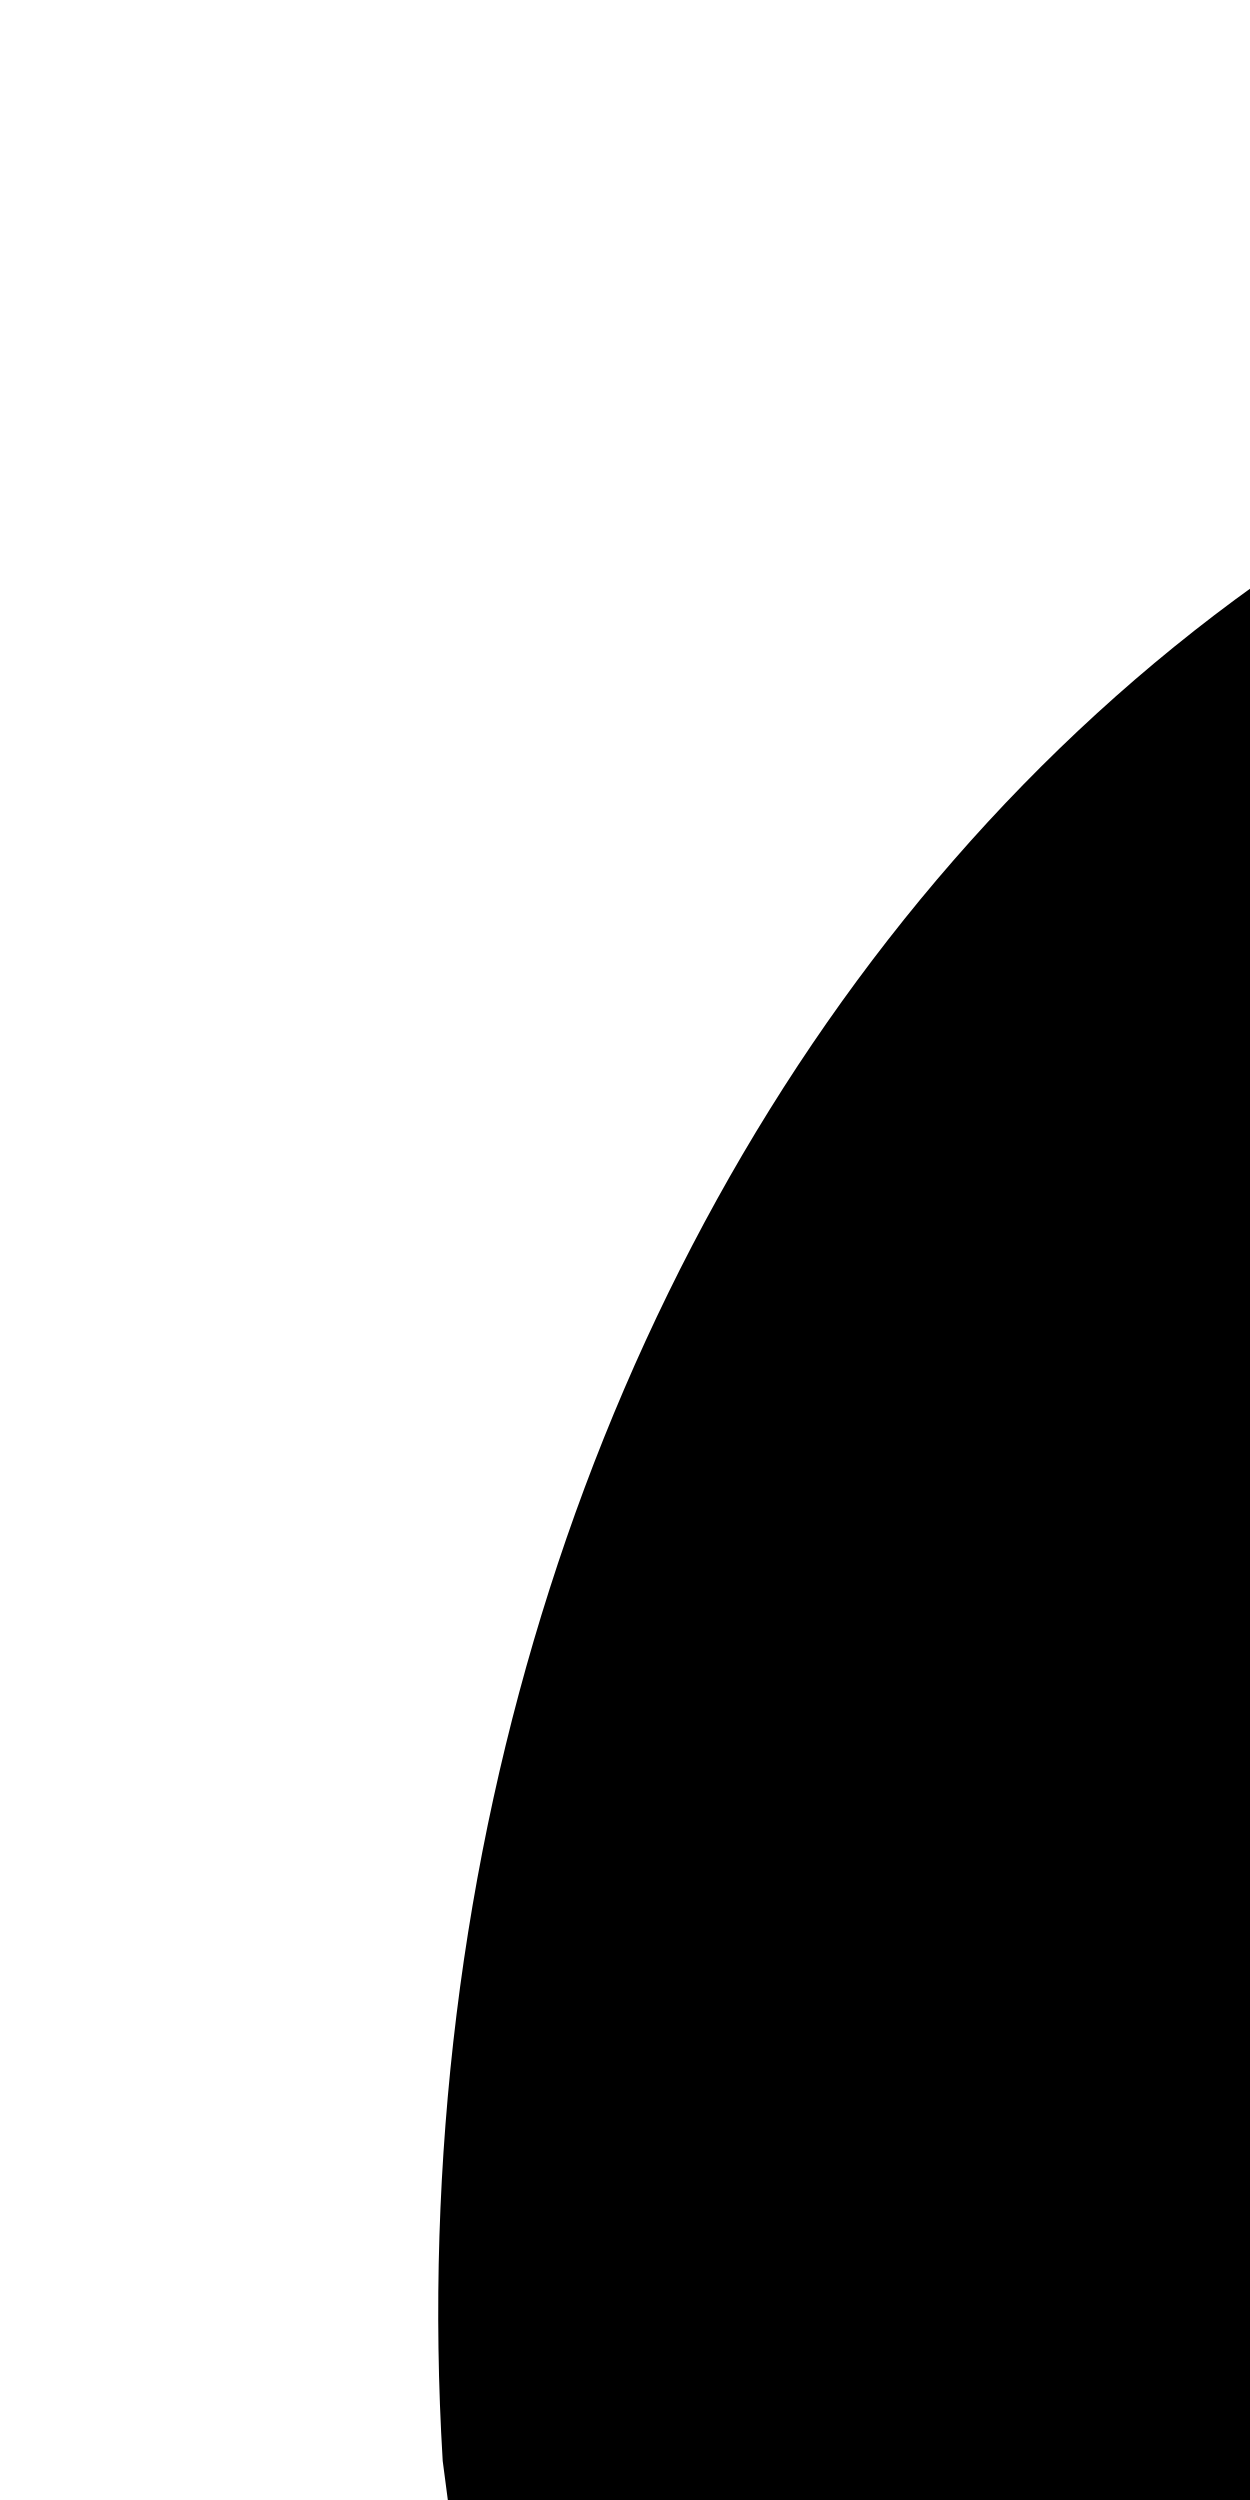
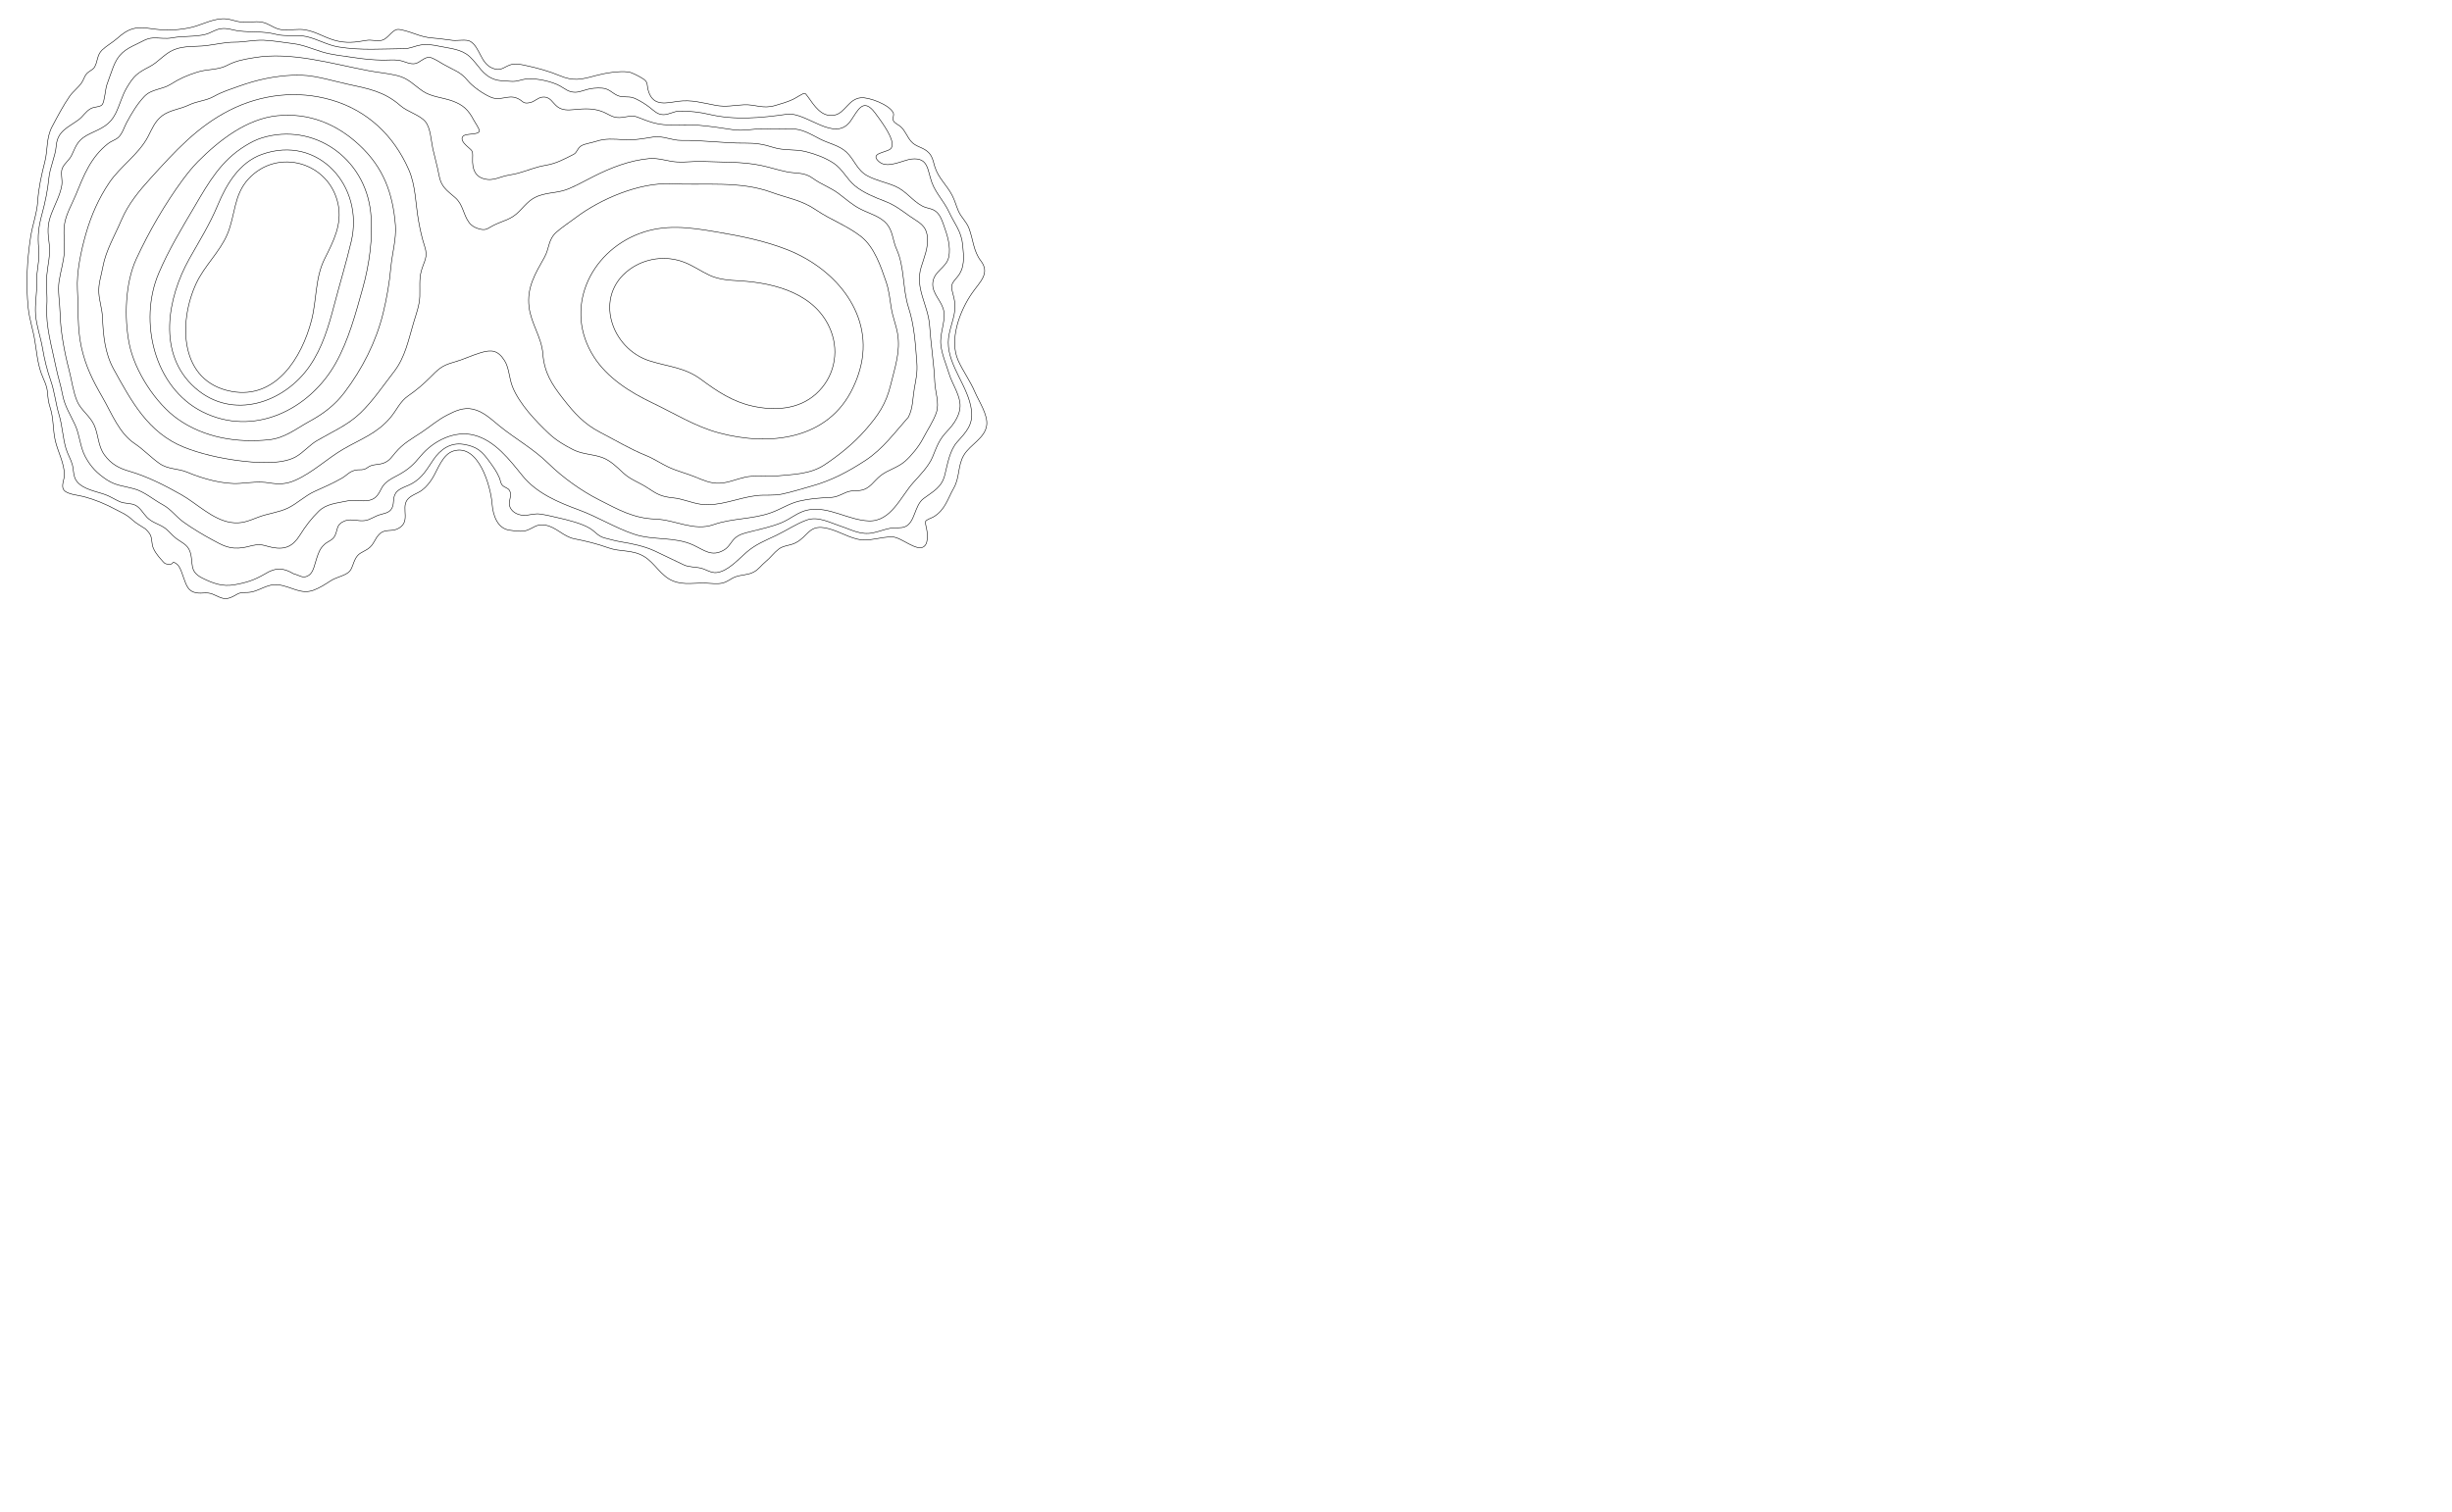
- <svg xmlns="http://www.w3.org/2000/svg" version="1.1" id="Layer_1" x="0px" y="0px" viewBox="0 0 144 288" style="enable-background:new 0 0 144 288;" xml:space="preserve">
-   <path d="M649.5,241.3c-103.8,102-25.2,254.2,106,278.1c99,18.1,251.3-53.3,315.1-127.1c84.2-97.4,34-250.2-94.4-272.7  C884.9,103.6,704,164,649.5,241.3" />
-   <path d="M629.7,403.5c55.3,126.1,184.6,117.6,290.3,67c96.1-46,220.2-113.4,173.1-242.6c-47.8-131.1-188.3-99.2-287.9-58.3  C709.6,208.9,582,276.4,629.7,403.5" />
-   <path d="M278.5,534.6C163,513.8,104.8,359.5,98.5,255.7C91.4,139.9,198.6,43.4,313,88.8C504.9,165.1,551,563.7,278.5,534.6" />
-   <path d="M149.9,133.5c-127.3,129.6,67.4,513.9,252.7,357C567.3,351,309.4-55.2,149.9,133.5" />
-   <path d="M694.5,465.1c93,72.4,200.7,2.4,288.6-41.3c92.1-45.8,157.5-160.5,64.2-245.7c-86.7-79.1-221.1-8.7-308.8,36.5  c-51.4,26.5-95.7,69.6-99.9,131.1C636.2,381.2,654.8,453.2,694.5,465.1" />
-   <path d="M294,513c-105.6-9.4-140.7-139.6-162.3-224.7c-23.6-93.2,25.2-198.5,135.8-185.9C437.8,121.8,530.5,534.6,294,513" />
-   <path d="M715.3,463.5c81.4,56.3,220-21.9,293-66.5c82.8-50.5,102.6-168.9,12.7-224.1c-50.2-30.8-101-19.7-151.6,2.7  c-45.7,20.2-100.8,36.4-143.2,62.8C647.4,287.5,621.9,411.5,715.3,463.5" />
-   <path d="M1046.3,208.5c84.3,99.7-35.2,168.9-111.2,200.1c-80.3,33-166.6,112.6-241.7,17c-73.4-93.4,19.4-168.8,101.6-197.5  C867.2,202.9,982.7,110.2,1046.3,208.5" />
-   <path d="M405.4,448.5c-13.4,19.7-33.6,36.3-55.9,44.9c-93.7,36.4-148.7-43.4-172.6-121c-24-77.7-77.8-168.7,2.1-234.4  c75.6-62.2,160.6-6.2,192.6,69.8C398.9,272.8,455.8,382,405.4,448.5" />
-   <path d="M739.5,449.2c80.8,33.3,149.7-40.4,223.5-64.4c93.5-30.4,145.6-165.3,24.6-204c-54.9-17.6-91.3,18.6-134.3,43.8  c-36.3,21.2-79.7,17.1-115.8,38.8c-33.6,20.2-57.3,55.6-56.4,95.8C682.4,412.9,715.5,414.6,739.5,449.2" />
-   <path d="M364.5,243.1c15.9,72.7,84,145.9,17.6,215.2c-89,92.8-167.6-13-190.8-94.3c-21.1-73.6-87.2-169.2,5.1-225.5  C277.8,89,354.2,163.2,364.5,243.1" />
-   <path d="M289.5,478.1c-85.9-17.6-76.4-114.9-104.9-177.5c-29.9-65.5-37.2-173.2,71-166.2c97.1,6.3,81.6,110.9,113.8,173.1  C404.4,375.4,406.2,499.8,289.5,478.1" />
-   <path d="M757.8,445.2c58.6,11.3,78.5-14.5,120-46.2c36.7-28,71.3-17.2,111.6-34.8c75.5-33.1,82.2-144.2-1.5-172.4  c-40-13.5-72.6,3.1-104,26.5c-41.7,31.1-47.1,32.4-97.6,43C691.9,281,651.9,402.8,757.8,445.2" />
-   <path d="M51,283.5c15.2,121.1,76.1,258.4,204.1,293.2c54.3,14.7,110.3,7.7,161.2-14.8c53.2-23.5,99.7-82.8,161.5-72  c54.2,9.5,100.4,55,156.5,66.4c54.5,11.1,110.1,4,162.2-14c108.7-37.6,233-112.9,247.2-237.9c15.2-133.1-98.9-229.1-226-224.3  c-53.8,2-108.1,19.6-158.4,37.9c-56.3,20.4-112.2,64.7-169.8,77.8c-68.6,15.5-109.3-52.2-155.6-91.5c-41.7-35.4-90.6-64.1-145.9-71  C137.4,14.1,42.6,144.5,51,283.5" />
-   <path d="M499.5,188.3c87.1,77.6,199.7-40.3,293.8-72.7c101.7-35,224.1-48.3,301.1,43.7C1287,389.4,873.8,612.8,682.6,529.7  c-40.9-17.8-87.3-68.8-134.4-62.8c-55,7.1-108.7,79.6-163.8,98.1c-145.4,48.8-259-57.1-303.6-187.6  C43.9,269.3,45.2,133.9,154.3,67.9C286.4-12,417.6,85.9,499.5,188.3" />
-   <path d="M379.5,86.9C241.4-6.9,65.7,84.7,66.1,252c0.4,138.6,85.5,307.7,238.7,316.4c97.4,0,139.5-56.8,210.1-110.2  c61.6-46.6,94.8,18.1,150.2,50.7c144.5,85.1,417.6-9.4,460.8-180c22.3-87.8-22.5-178.5-104.9-215.1c-89.1-39.5-187.4-2.8-271.6,32  c-50.6,20.9-93,48-136.9,80.3c-22.1,16.3-41.5,37.7-70.6,29.3C475.1,236.3,442.2,123,379.5,86.9" />
-   <path d="M180.1,73.5c92.7-51.1,195.4,10.1,253.1,82.4c19.6,24.6,82.5,169.1,113.6,172.6c19.4,2.2,48.1-52.7,58.6-65.1  c29.4-34.7,64.3-63.5,104.5-85.1c93.5-50.3,229.5-104.7,329.8-44.2c83.3,50.3,106.2,159.4,56.3,241.7  c-40.6,66.8-128.1,107.8-198.5,135.1c-70.7,27.4-146.4,32.8-214.3-5.2c-31.3-17.5-56.3-42-79.1-69.2c-6.8-8.1-34.1-59-45.6-61.3  c-32.2-6.4-68.8,84.1-87.3,104.9c-59.7,67.3-151.9,100.4-237.4,62.7C84.8,477-9.5,149.3,180.1,73.5" />
-   <path d="M334.5,85.8C200.3,22.2,71.2,133.3,88.1,274.5c12.1,101.3,64,233.5,169.4,266.3c112.4,35,235.4-56.6,242.4-172.9  C505,282.7,423.9,112.1,334.5,85.8" />
+ <svg xmlns="http://www.w3.org/2000/svg" version="1.1" id="Layer_1" x="0px" y="0px" viewBox="0 0 4529 2793" style="enable-background:new 0 0 4529 2793;" xml:space="preserve">
+   <style type="text/css">
+ 	.st0{fill:none;stroke:#010101;stroke-width:0.984;stroke-miterlimit:10;}
+ </style>
+   <path class="st0" d="M483.8,254.7c95.5-29,190.5,36.9,200.9,137.9c4.7,45.8-2.5,96.4-14.9,140.7c-12.9,46.1-26.1,95.6-49.7,137.6  c-48.5,86.4-151.9,137.4-246.4,89.8c-89.1-44.9-117.9-167.2-80.8-255.2c18.2-43.2,43-84.1,66.8-124.5c25.6-43.7,48.5-84.1,93-111.4  C462.8,263.4,472.5,258.2,483.8,254.7z" />
+   <path class="st0" d="M483.8,285.2c-41.6,14.9-65.3,54.7-81.6,93.8c-14.8,35.6-33.8,65.8-52.6,99.3c-40.7,72.6-59.6,176.3,10.9,238.4  c68.9,60.7,164.8,27.8,211.8-40.8c23.3-34.1,34.5-72.3,44.9-111.9c10.3-39.3,22.3-78.6,31.6-118.1C672.9,344,588,248,483.8,285.2z" />
+   <path class="st0" d="M427.9,723.2c81.6,14.9,129.5-62.1,147.5-131.4c9.9-38.3,6.4-78.6,24.6-114.4c16-31.7,32.3-63.4,24.5-100.3  c-16.3-77.2-111.5-105.1-165.6-46.5c-27.6,29.9-24.2,67.5-39.1,102.4c-14.1,32.9-42.3,58-57.5,90.9  C329,595.8,331.5,705.5,427.9,723.2z" />
+   <path class="st0" d="M1389.6,750.2c-36-8-65-27.1-94.1-48.8c-30.7-22.9-60.3-23.5-95.7-34.7c-71.3-22.5-104.1-119.7-37.1-168.8  c29.1-21.3,67.7-26.4,101.4-13.3c16.3,6.3,30.4,16.4,46.1,23.8c18,8.4,36.9,9.3,56.4,10.5c65.9,3.8,141.9,24.4,168.2,92.4  c15.9,41.3,5.3,87-27.7,116.6C1474.8,756.9,1430.1,759.3,1389.6,750.2z" />
+   <path class="st0" d="M542.8,1060.3c10.8,2.4,16.8,9.8,27.8,2.5c8.6-5.7,11.1-21.9,14-30.3c3.6-10.6,5.8-18.5,14.6-26.6  c6.5-6,15.3-7.6,19.4-16c5.7-11.7,2.2-20.7,17.2-27.1c9.5-4.1,19-1.5,28.8-0.8c14.1,0.9,17.8-2.8,31.2-8.9  c10.6-4.8,22.8-3.8,28.2-14.3c5.3-10.3-0.3-21.5,9.9-31.2c7.1-6.8,18.4-9.2,26.8-14c20-11.4,27.6-26.5,40-44.6  c13.1-19.1,31.6-31.9,55.4-28.1c25.6,4.1,34.6,13.4,49,33.3c6.8,9.4,12.7,17.7,17.2,28.3c1.8,4.1,2.3,10,5.1,13.5  c3.9,4.8,10.7,5.1,13.6,10c5.5,9-2,19,0,27.8c2.7,11.6,14.7,17.7,25.5,18.2c11.3,0.5,19.9-3.9,31.7-2.2c10.8,1.6,22,4.3,32.7,6.8  c18,4.1,43.4,10.2,58.9,19.7c10.7,6.6,14.4,14.4,27.6,17.8c9.7,2.5,20.2,5.4,30.4,7.1c20.6,3.4,42.1,7.8,61.6,16.8  c17.9,8.2,35.6,17.3,53.6,25.6c10.1,4.7,21.8,3.5,32.4,6.3c9,2.4,18.2,9,28,8c21-2.2,40.5-24.7,55.5-37.6  c16.9-14.7,34.5-21.5,54.6-31c18.5-8.8,37.6-21.8,56.5-28.5c20.9-7.5,42.1,4.5,61.9,11c21.5,7.1,37.7,17.3,60.8,12.6  c10.8-2.2,21.3-6.6,32.2-8.5c8.4-1.5,18.7,0.5,26.6-2.7c19.1-7.9,17.1-39.1,34.4-52.1c17.1-12.9,33.4-20.2,39.2-43.5  c5.2-20.7,9-45.7,23.2-61.4c16.4-18.2,29.3-31.7,26.1-57.8c-5.4-44.2-42.9-81.5-42.9-125.6c0-20.4,9.9-39.5,12.1-59.7  c1.2-11-0.5-18.9-3.3-29.6c-4.2-15.7-4-18,7.2-30.9c15.1-17.3,12.8-37.7,10.6-60.3c-2.4-25.2-15.3-39.2-25.4-61  c-9.2-19.7-24.3-34.2-31.5-54.2c-8.4-23.3-6.2-46.4-37.2-43.3c-15.8,1.6-44.4,18.7-60.1,5.1c-13.4-11.5-1.3-15,7.5-18  c12.9-4.4,17.6-5.3,16.2-17.7c-1.8-15.1-22-42.1-31.3-54.6c-21.7-28.9-31.2-5.7-44.6,14c-29.3,43-81.8-16.6-118.4-11.5  c-47.7,6.7-95.7,11.4-143.3,0.2c-17.2-4.1-37.5-6.4-55.3-6c-9.9,0.2-19.2,6.5-29,6.6c-11.3,0.1-17.5-7.2-26.2-13.9  c-7.6-5.8-15.3-10.6-23.9-14.8c-11.2-5.6-15.9-3.5-27.3-4.7c-12.3-1.3-18.3-10.8-29.1-14.3c-8.1-2.6-20.4-1.7-28.8-0.3  c-9.2,1.5-18.8,6.6-28.3,6.5c-12.2-0.1-17.9-6.2-27.9-11.7c-14.8-8.2-42.6-14.2-59.5-13c-13,0.9-18.7,5.9-32.5,4.5  c-9.4-0.9-19.5-0.3-28.6-3.5c-22.9-7.8-29.7-27-46.1-42.1c-15.4-14.2-36.7-15-56.2-19.2c-11.4-2.4-22.6-4.2-34.2-2.3  c-10.1,1.6-19.6,6.7-30.3,6.8c-40.5,0.3-79.9,3.6-121.1-3.1c-21.6-3.5-38.9-14.6-60-19.3c-18.7-4.2-37.6,0.7-56-4.1  c-23.7-6.1-43.8-3.4-67.6-6.1c-12.4-1.4-22.2-6.3-35.2-4.1c-9.9,1.7-17.5,7.7-26.9,10.2c-19.4,5.1-42,2.7-62,6.5  c-12.8,2.4-23.1-0.3-35.7,0.3c-11.5,0.6-18.9,6.2-29.3,11c-22.4,10.4-34.7,18.6-44,43c-4,10.5-7.5,21.2-11.4,31.8  c-3.1,8.3-4.2,31.2-8.7,37.2c-3.7,4.9-14.2,3.6-21.2,7.4c-9.5,5.2-14,14.4-22.6,20.7c-19.4,14.3-38.9,20.6-41.2,48  c-1.8,20.8-11.6,39.1-13.7,60.2c-2.1,21.7-6.7,43.9-12.4,65.1c-6.5,24.1-8.8,40.6-6.2,65.5c2.1,20.2-4.5,40.3-3.8,60.7  c0.7,20.2-3.6,40.6-2.1,60.6c1.6,20.5,9.3,41.3,12.8,61.7c3.6,20.9,8.3,40.5,15.3,60.4c7.1,20.3,9,41.9,15.3,62.8  c6.1,20.4,6.8,41.9,12.7,62.2c3,10.3,9.1,20,11.9,30.3c2.7,10.3,1.2,22.2,8.6,31.1c12,14.5,35.7,18,52.4,24  c9.5,3.5,17.3,8.9,26.4,12.9c9.3,4.1,20.3,2.4,28.9,6.6c8.9,4.3,14.8,15.5,21.5,22.4c9.3,9.4,19.9,11.5,30.8,18.3  c8.6,5.4,14.1,13.6,22.2,20c10.1,7.9,22,11.7,26.5,25.1c7.1,21.4-2.8,36.1,22.7,48.8c19.7,9.9,37.4,16.2,58.7,12.5  c22.2-3.8,37.3-8.6,56.7-20C509.5,1048,522.6,1048.5,542.8,1060.3L542.8,1060.3z" />
+   <path class="st0" d="M1677.9,770.6c-24.9,28.1-47.2,58.9-79,79.8c-31.6,20.7-62.9,37.4-99.2,47.5c-18.2,5.1-36.4,10.9-55,14.9  c-16,3.4-31.2,1-47.2,2.8c-33.8,3.8-69,21-103.4,16c-17.3-2.5-33.1-10.1-50.8-11.8c-22.9-2.3-29.4-6.8-48.4-19.2  c-15.4-10-30.1-14.1-44-27.1c-11.5-10.7-23.1-22.4-38-28c-17.6-6.6-36.3-5.8-53.6-14.4c-15.9-7.9-32.4-17.8-45.3-30  c-24.8-23.5-54.3-54.4-67.2-86.1c-6.5-15.9-6.2-35.1-14.9-48.8c-12.2-19.2-23.8-20.7-44.3-14.5c-16.9,5.1-32.7,12.9-49.7,17.6  c-22.8,6.3-28.5,13.1-44.3,28.9c-12.2,12.2-25.2,23.2-39.3,32.9c-15.8,10.9-21.2,26.2-33.3,40.5c-24.6,29.3-54.2,39.3-86.2,57.8  c-30.9,17.9-56.4,43.2-89.2,57.8c-17.3,7.7-30.6,7.8-48.9,4.9c-18.7-3-35.4-0.3-54,1c-30.3,2.2-69-8.9-96.4-20.5  c-17.4-7.4-36-5.1-51.9-16.4c-15.8-11.2-29.3-25.7-45.4-36.5c-29.1-19.4-42.4-55.7-59.8-85.8c-18.1-31.4-31.1-57.2-39-93  c-7.6-34.2-5.2-70.8-7.2-105.6c-1.8-32.4,6.8-72.5,15.7-103.5c9.7-33.8,23.4-65,43.1-94.3c20.5-30.4,54.4-52.1,71.7-85.3  c7.7-14.8,12.3-27.6,25.9-38.3C314,203,332.3,202,348.9,194c15.5-7.5,31.3-7.5,46.4-16c15.6-8.7,30.8-13.3,47.6-19.3  c32.6-11.6,63.8-18.1,98.5-19.8c36-1.8,65.6,9,100.2,16.5c37.8,8.2,68.1,13.4,97.9,39.7c13.1,11.6,35.3,16.8,46.1,29.5  c9.8,11.6,10.6,35.5,13.8,49.9c3.7,16.7,8.5,32.9,11.5,49.4c3.9,21.3,13.9,27.4,29.6,41c15.3,13.2,14.6,31,26,46.3  c4.8,6.3,11.2,9.9,19.2,11.9c12.9,3.3,15.1-1.4,25.9-6.8c18.9-9.4,32.3-10.1,47.7-26.1c13.6-14.1,21.5-24.9,42-30.4  c18.2-4.9,32.2-3.8,50.2-11.5c15.4-6.6,30.1-14.8,45.1-22.4c31.8-16.2,66.6-29.6,102.4-32.9c18.1-1.6,34.2,5.3,52,6.3  c15.4,0.9,31.1-1.7,46.6-1c35.6,1.6,73.8,0.1,108.2,7.4c15.9,3.3,31.5,8.5,47.3,11.7c19.1,3.9,32.1,0.1,48.8,12.4  c14.9,10.9,31.8,16.5,46.5,27.4c14.4,10.7,25.9,21.6,42.2,29.7c15.9,7.9,35.8,12.9,47.7,27.2c10.9,13,10.8,31.1,17.8,46.4  c14.9,32.8,10.9,73.4,22,107.6c10.9,33.7,12.7,67.4,15.4,102.6c1.3,16.9-1.6,30.1-4.6,46.5C1685.7,735.4,1686.5,754,1677.9,770.6  L1677.9,770.6z" />
+   <path class="st0" d="M545.6,844.4c-27.1,14.8-76.6,10.3-106.1,6.5c-33.1-4.4-68.9-12.3-99.8-24.7c-65.9-26.5-97.1-85-129.7-144.1  c-16.3-29.6-19.3-62.4-20.7-95.8c-0.6-15-5.6-29.2-6.7-44.3c-1.3-17.3,4.4-32.2,7.4-49c5.5-30.3,22.4-58.5,34.5-87  c12.4-29.2,32.8-53.7,53.8-76.9c44.3-48.9,86.3-95.4,146.3-125.7c58.1-29.3,124.4-37,187.5-18.7c66,19.1,115,65.3,142.8,128.5  c13.2,30,12.5,63.5,18.3,95.4c2.9,16.2,6.1,31,11.2,46.6c6.8,20.7-1.2,26.6-6.4,46c-3.9,14.6-2.1,31.4-2.6,46.4  c-0.6,16.6-6.6,32.3-11.3,48c-9.7,32.5-15.6,64.4-36.5,91.3c-19.7,25.4-39.1,54.3-62.2,76.4c-23.3,22.3-51.9,34.5-79.4,50.5  C571.1,822.4,560.6,836.1,545.6,844.4L545.6,844.4z" />
+   <path class="st0" d="M1376.2,881.6c-15.8,3.5-30.8,10.4-47.1,11.2c-16.4,0.8-30.5-5.7-45.4-11.8c-16.2-6.6-33-10.6-48.9-18  c-14.2-6.6-27-15.6-41.5-21.4c-29.6-11.9-56.3-28.2-84.6-42.8c-30-15.5-48.1-35.8-68.7-62.2c-21.1-27-34.7-48.5-37.3-82.9  c-2.3-30.6-21.7-55.6-25.5-86.3c-4.5-36.3,11.6-62.1,28.4-92c9.5-16.9,6.5-32.5,22.1-46.4c10.5-9.4,23.7-17.8,35-26.4  c45.9-34.9,118.4-65.8,176.6-63c61.3,3,127.1-5.8,185.5,15.6c30.3,11.1,55.3,14.1,82.7,32.8c26.3,17.9,58,29.3,83,49.1  c24.4,19.2,36.4,55,46.1,83.3c5.5,15.9,7,31.9,9.6,48.4c2.5,16.1,8.8,31.1,11.6,47.1c5.9,33.3-4.9,63-12.6,94.9  c-8.6,35.6-23,56.4-47,83.9c-21.4,24.5-48.6,46.5-75.9,64.5c-26.1,17.2-58.6,17.3-88.6,20.2C1415.3,881,1393.9,877.7,1376.2,881.6z" />
+   <path class="st0" d="M365.7,298.4c39.4-39.5,90-78.9,146.5-84.6c58.5-5.9,109.8,15.3,151.5,54.2c44.4,41.4,61.9,88.5,66.7,148.5  c1.9,24.6-6.3,53-8.5,77.7c-2.5,27.9-7.6,57.4-14.3,84.6c-13,52.9-38.4,102.6-71.1,146c-17.3,23-39,39.6-64.2,53.3  c-25.4,13.9-45.9,31.3-75.6,34.4c-58.6,6-118.7-3.5-167.8-37.9c-41.6-29.1-80.4-89.8-90.2-139.5c-9.5-48-7.5-112.5,13.1-156.8  c23.6-50.8,52.4-100.8,85.5-145.9C346.2,320.6,355.3,308.8,365.7,298.4z" />
+   <path class="st0" d="M1588.4,682.1c27.2-97.9-42.1-184.3-134-220.7c-42.6-16.8-88.1-25.7-133.4-33.3c-48.4-8.2-93.6-14.3-140.7,3.7  c-91.7,35.1-139.5,139.8-83.4,227.4c25,39.1,66.6,65.4,107.8,85c40.7,19.4,79.2,43.7,122.9,55.5c93.3,25.2,202.6,13.2,248.1-83.7  C1581,705,1585.2,693.8,1588.4,682.1z" />
+   <path class="st0" d="M268.7,977.2c-8.2-5.6-16.8-9.9-24.1-16.6c-11.1-10.3-17-12-30.1-18.9c-19.9-10.6-37.3-18.1-59.8-24.2  c-9.5-2.6-31.1-3.9-37-12.5c-5.2-7.6,1.3-18.8,1.2-27.9c-0.1-21.4-11.9-42.2-16.7-62.6c-4.8-20.8-2.9-41.2-9.6-61.6  c-3.3-10.1-4-17.6-4.9-28.2c-1.2-13.5-6.9-22.3-11.4-34.8c-7.1-19.7-8.6-40-12-60.6c-3.3-20.5-10.1-39.9-12.2-60.6  c-4.4-43.9-2.2-87.6,4.5-131.1c3.5-22.8,11.7-43.3,13.1-66.1c1.5-24.6,7.2-49.3,13.2-73c5.6-22.2,2.2-43.4,13.3-64.4  c9.9-18.7,20.6-39.2,32.5-56.3c6.5-9.3,16.4-16.1,22.6-25.7c3.2-4.9,4.5-10.6,8.3-15.4c3.6-4.5,11.9-7.9,14.5-11.9  c6.7-10.2,4.5-22.7,14.4-32.3c8.2-7.9,19.4-14,27.8-21.4c19.9-17.7,33-22.6,59.5-18.6c26.3,3.9,46.3,4.2,72.7-0.8  c21.5-4,39.6-15.7,61.8-17c12.9-0.7,21.8,4.2,34.1,5.9c13,1.7,26.1-2,39.2,0.3c11.5,2.1,18.8,8.9,29.5,12.4  c12.9,4.2,27.6,0.8,40.8,1c24.6,0.4,41.4,13.8,64.3,20.2c21,5.9,38.1,3.8,58.5,0.1c9.5-1.7,21,2.3,29.7-0.5  c10.1-3.2,16.8-17.1,26.7-19.6c5.9-1.5,25,5.2,31.3,7.4c13.5,4.8,22.5,7.6,37.3,8.6c11.8,0.8,23.1,2.9,34.7,4.1  c8.8,0.9,25.3-2.5,32.4,1.9c18.1,11.1,18.4,40.3,40.9,49.5c15.2,6.3,19.8-1.7,32.8-6.2c9.7-3.3,19.4-0.7,29,1.3  c19.6,4.1,43.1,10.6,61.6,18.4c25.8,10.9,39.8,7.7,66.4,0.4c17.4-4.8,43.3-9.1,61-7c6,0.7,17.6,6.9,24.5,10.9  c14.7,8.5,8,11.9,13.6,27.2c9.4,25.6,32.3,19.3,54,16.2c24.2-3.5,45.8,3.1,69.6,7.5c19.1,3.5,33.2-0.2,51.8-1.1  c21.2-1,34.6,8.1,57.3,1.5c11.1-3.2,22.8-6.6,33.2-11.4c4.2-1.9,7.6-4.5,11.6-6.6c10.8-5.6,9.5-7.5,16.5,2.1  c11,15.2,24.5,38,48.3,33.6c20.3-3.8,26-30,49.3-32.2c14.6-1.4,52.5,12.8,59.6,27.6c2.3,4.7-1.7,10,0.1,14.3  c2.2,5.4,9.2,7.4,14.1,11.9c8.3,7.6,11.6,18.7,19,27c8.5,9.6,18.9,9.9,28.6,17.3c10.6,8,11.6,17.9,15.1,29.5  c6.4,20.7,22.1,33.7,32,52.7c5.1,9.7,7.4,19.6,11.7,29.3c5.2,11.6,14.9,19.7,19.3,31.4c8.1,21.4,8.1,42.2,21.9,60.2  c17.7,23.2-1.4,38.6-15.9,59.4c-22.8,32.6-43.3,86.7-25.7,125.2c9,19.8,22.1,37.6,30.6,57.6c7.6,17.7,24.3,42.3,21.9,61.5  c-3,24.2-30.5,35.4-42.4,55.7c-11.2,19.1-7.3,41-18.3,60.3c-11.7,20.6-15.9,40.5-37.6,53.5c-4.2,2.5-13.1,4.6-14.8,8.7  c-0.9,2.2,2.8,15,3,18.9c0.3,8.9,1.8,21.5-5.7,27.1c-13.4,10.3-41.9-17.3-58.3-17.7c-21.9-0.6-42.6,9.3-65.1,4  c-21-5-39.5-17.7-61.1-21c-28.2-4.4-29.9,16.1-52.6,27.9c-10.4,5.4-22.2,4.6-31.3,11.6c-8.9,6.8-15.3,16-24,23.1  c-8.3,6.8-12.7,14.2-22,19.2c-10.8,5.8-22.8,4.9-33.8,8.9c-8.7,3.2-15.1,9.7-24.8,11.7c-9.6,2-19.4,0.4-29,0  c-20.8-1-40.8,4.1-61.2-3.9c-23.2-9.1-33.8-33.6-54.2-45.6c-22.1-13-43-7.7-65.7-15.8c-20.9-7.5-41.5-12.5-62.9-16.7  c-20.3-4-33.3-21.9-53.6-25.2c-16.6-2.7-21,5.3-34.9,9.9c-8.8,2.9-21.4,0.6-30.7-0.5c-22.8-2.9-31-27.7-32.6-49  c-2.4-31.9-25-111.6-71.3-97.4c-20.2,6.2-28.6,33.5-38.4,49.6c-5.3,8.7-11.6,16.7-19.8,22.9c-8.5,6.4-21.4,9.4-27.5,18.2  c-11.4,16.4,8.3,41.2-18.1,53.4c-11.2,5.2-22.4-0.3-32.4,8.9c-9.5,8.8-10.2,20-21.7,27.8c-10.9,7.3-18.1,7.3-24.1,20.2  c-5.8,12.3-4.9,20.3-17.3,26.7c-9.2,4.7-18.8,6.5-27.8,12.3c-10,6.5-19.7,12.8-31,17.1c-23.6,8.9-41.2-6.6-64.6-9.7  c-24.1-3.1-37.1,14.5-60.4,14c-16.5-0.4-15.8,4.7-29.9,9.9c-12.4,4.5-20.9-2.6-31.8-6.8c-11.3-4.5-18.5-0.6-29.4-2.3  c-16-2.4-19.1-14-23.8-26.7c-2.7-7.2-6.6-22-13-26.6c-11.4-8.2-3.1,1.6-15.8,0.4c-7.1-0.7-7.4-2.5-12.8-8.4  c-6.4-7-14.8-17.6-16.6-27.2C278.8,991.6,281.1,989.4,268.7,977.2L268.7,977.2z" />
+   <path class="st0" d="M1604.5,962.4c41.4,1.6,59-44.8,82.6-71c11.9-13.2,28.6-30.4,35.4-47.1c8.4-20.3,11.6-31.5,27-47.7  c13.3-13.9,26.3-32.7,23.5-52.9c-2.5-18.3-14.7-35.7-20.1-53.5c-5.3-17.4-13-34.6-15.1-52.8c-2.4-20.7,8.3-41.2,5.7-61.1  c-2.7-19.8-22.5-33-20.6-53.8c2-21.9,25.2-27.6,29.5-47.5c4.2-19.2-2.7-40.7-9.1-58.5c-3-8.4-6.4-18.5-13.3-24.7  c-8.4-7.6-16.9-6-26.6-11.2c-18.9-10.1-29.4-27.7-50.4-36.7c-16.7-7.1-34.5-10.3-50.7-19c-19.4-10.4-23.7-29.5-38.7-43.7  c-13.6-12.8-32.9-16-49.3-24.5c-17.4-9-32.9-18.8-53.1-18.7c-16.5,0.1-32.4,0.6-49,0c-19.5-0.7-38.1,4.7-57.9,1.7  c-20.9-3.2-40.8-6.2-62-8.1c-19.8-1.9-38.9-0.1-58.7-0.8c-22.5-0.8-36.3-6.7-56.1-14.4c-10.3-4-18-0.7-28.1,0.5  c-14,1.6-18.9-2-31-8.1c-19.1-9.6-38.5-8.2-59-6.2c-10.2,1-20.7,1.3-29.5-5.2c-9.8-7.3-13.2-19.7-28.4-17.9  c-7.9,0.9-13.9,8-21.7,9.9c-15.3,3.7-12.4-3.3-25.9-8.4c-16.1-6.1-29.8,6.1-47.3-1.4c-14.3-6.1-34-19.8-43.4-31.5  c-12.5-15.4-25.8-18.8-43.4-28.9c-6.2-3.6-20.4-13-26.8-13.3c-9-0.6-17.6,9.8-26,11.6c-9.6,2-19.6-4.2-29.3-5.9  c-10-1.7-20-0.4-30.2-0.5c-17.6-0.2-35.9-2-53.4-4.7c-19.3-2.9-40.5-4.8-59.1-10.5c-18-5.5-34.6-13-53.6-15.3  c-17.9-2.1-36.6-5.6-54.4-6.3c-18-0.7-35.7,3.6-53.4,3.6c-18.8,0-34.3,4.2-52.9,6.4c-19.7,2.3-40.7-0.2-59.3,7.5  c-17.9,7.4-28.7,22.9-45,31.3c-22.5,11.6-28.8,16.4-42,38.5c-9.4,15.7-12.9,32.3-21.1,48.5c-10.7,21.1-25.8,26.9-46.2,36.5  c-21.8,10.3-25.2,18.8-34.6,39.9c-4,8.9-14.1,15.8-17.4,24.3c-3.7,9.4,0.7,21.1-0.9,31.2c-2.8,17.9-12.8,35.9-19.2,52.7  c-8.3,21.9-6.8,34.5-4,56.9c2.4,19.6-2.8,37.4-4.5,56.7c-1.7,18.7,1.2,37.2,0,55.8c-2.5,38.6,9.4,77.2,17,114.8  c3.4,16.7,8.8,32.7,11.9,49.6c4,21.9,14.4,37.2,23.5,57c8.6,18.9,8.7,39.3,18.4,57.7c10.2,19.3,21.7,31,39.9,43.2  c16.4,11,32.3,11.6,50.6,16.7c19.2,5.4,35.3,19.9,52.5,29.2c15.8,8.5,24.5,22.1,38.6,32.2c15.9,11.4,34.7,22.8,51.9,32.1  c21,11.4,33.4,19,58.6,15.1c7.7-1.2,15.3-3.9,23-4.9c12.8-1.7,18.7,2.4,30.9,4.7c24.5,4.6,38.3-3,50.8-23  c10.2-16.3,20.9-30.6,34.8-44.1c14-13.7,33.3-14.7,52.1-18.8c18.9-4.1,42.1,6.8,55.9-10.3c6.6-8.2,7.4-16.2,16.2-23.8  c7-6.1,14.8-9.7,22.9-14.1c18.8-10.3,27.8-19,40.9-34.8c23.3-28,62.4-47.9,98.4-38.7c39.1,10,65.9,45.6,90.2,75.6  c26,32,65.8,48.6,103.8,62.6c34.6,12.7,66.5,32.9,101.4,44.7c35.6,12.2,75.1,4.1,110,20.3c20.2,9.4,34,22.5,56.7,9  c9.3-5.5,12.3-14.3,19.6-21.3c7.9-7.6,18.6-9.9,29.1-12.5c19-4.8,38.6-9,56.9-16.4c17.8-7.2,30.8-20.4,50.3-23.9  C1530.9,935.1,1567,961,1604.5,962.4z" />
+   <path class="st0" d="M1059.3,285.3c7-3.5,7.1-11.9,14.8-16.2c6.6-3.6,18.7-5.3,26.3-7.8c17.7-5.9,33.2-4.4,51.6-3.2  c19.2,1.2,35.3-1.9,54.1-4.9c18.3-3,34.3,6.5,52.7,6.2c39.5-0.6,78.6,5.4,117.7,5c19-0.2,33.9,2.1,51.7,7.9  c19.7,6.4,40.4,2.8,60.4,7.9c17.7,4.5,35.9,11.2,51.2,21.3c16.4,10.9,24.2,29.2,39.2,41.7c15.7,13,36.8,21.4,55.5,28.6  c18,6.9,30,16.3,45.4,27.3c17.2,12.2,30.8,16.2,33.1,39.1c1.9,18.7-6,37.5-11.5,55.2c-12.2,39.8,13,69.6,15.6,108.6  c2.3,35,8,69.2,9.5,104.2c0.8,18.2,8.9,38.5,3,55.9c-5.3,15.8-17.2,33.3-25.1,48.7c-7.1,13.8-21.1,31.1-32.6,41.2  c-13.7,12.1-31.1,15.8-44.7,26.2c-14.1,10.8-20.3,25.9-39.5,28c-10.8,1.2-16.1-0.5-26.7,4.3c-10.7,4.8-16.6,8.2-28.6,8.7  c-19.5,0.8-37.3,2.1-56.5,6.7c-18.6,4.5-33.1,14.6-51,21.1c-35.2,12.8-71.9,10-106.9,22.3c-36.8,12.8-70.1-9-107.8-10.3  c-40-1.3-68.3-17.6-103.2-35.3c-33.1-16.7-67.3-41.2-93.8-67.2c-27.9-27.4-61.2-45.5-91.1-69.9c-15-12.2-29.4-26.5-48.9-30.7  c-17-3.7-32.1,3.1-47.2,10.9c-17.9,9.2-31,21-47.6,32.1c-18.7,12.4-33.5,20-48.3,37.6c-6.8,8-10.6,14.8-21.3,19  c-7.5,2.9-15.7,2.2-23.4,4.8c-5.2,1.7-8.1,5.6-13.1,6.9c-5.2,1.4-11,0.1-16.6,1.6c-11.2,3-14.5,9-24.3,14.7  c-16.1,9.3-33.6,16.9-50.5,24.5c-17.6,8-31.7,22.2-49.2,30.7c-16.7,8.1-37.2,10-54.9,16.9c-18.1,7-30.9,12.7-50.6,9.6  c-34-5.4-62.5-35-91.8-51.5c-29.7-16.8-62.5-33.5-95.3-43c-19.5-5.6-33.9-13.4-46.2-30.3c-12.1-16.6-10.8-36.7-18.9-54.9  c-7.6-17-24.6-27.8-31.6-44.3c-7.2-16.9-10.2-40-14.9-58c-8.7-33.2-15.9-72.3-16.6-106.4c-0.4-18.2-4.5-39-1.8-57  c2.8-18.6,8.6-35.9,9.8-55.1c1.1-17.8-2.7-35.2,0.7-52.9c3.5-18.3,13.3-34.5,20.3-51.5c15-36.5,27.5-69.7,59.8-95.1  c5.6-4.4,13.5-6.6,18.7-11.2c7.5-6.6,11.1-19.5,15.8-28.1c9-16.6,18.9-33.3,31.9-47.2c13.8-14.8,33-12.7,49.2-23  c16.7-10.6,30.3-16.5,49.2-22.5c17.6-5.7,37.9-3.7,53.7-11.8c18-9.3,30.4-11.4,50.9-14.8C538,94.9,612.9,117.8,681,130.7  c17.3,3.3,35.8,4.7,52.9,9c20.6,5.1,30.6,17.5,47,28.7c15.5,10.6,37,11.7,54.6,18.1c19.8,7.1,29.8,16.6,39.6,35.5  c1.6,3.1,11.5,17.5,10.3,20.5c-3.2,7.7-26.4,2.9-31,10.2c-3.1,5,1.5,11.1,7,16.3c10.6,10.2,12.2,7.5,11.5,23.3  c-0.9,20.3,4.6,36.9,27.8,39.3c8.4,0.9,17.3-1.8,25-4.5c10.3-3.6,19.9-4.1,30.5-6.9c17.4-4.6,32.7-11.7,51.2-14.7  C1028.2,301.9,1040.5,294.7,1059.3,285.3z" />
</svg>
